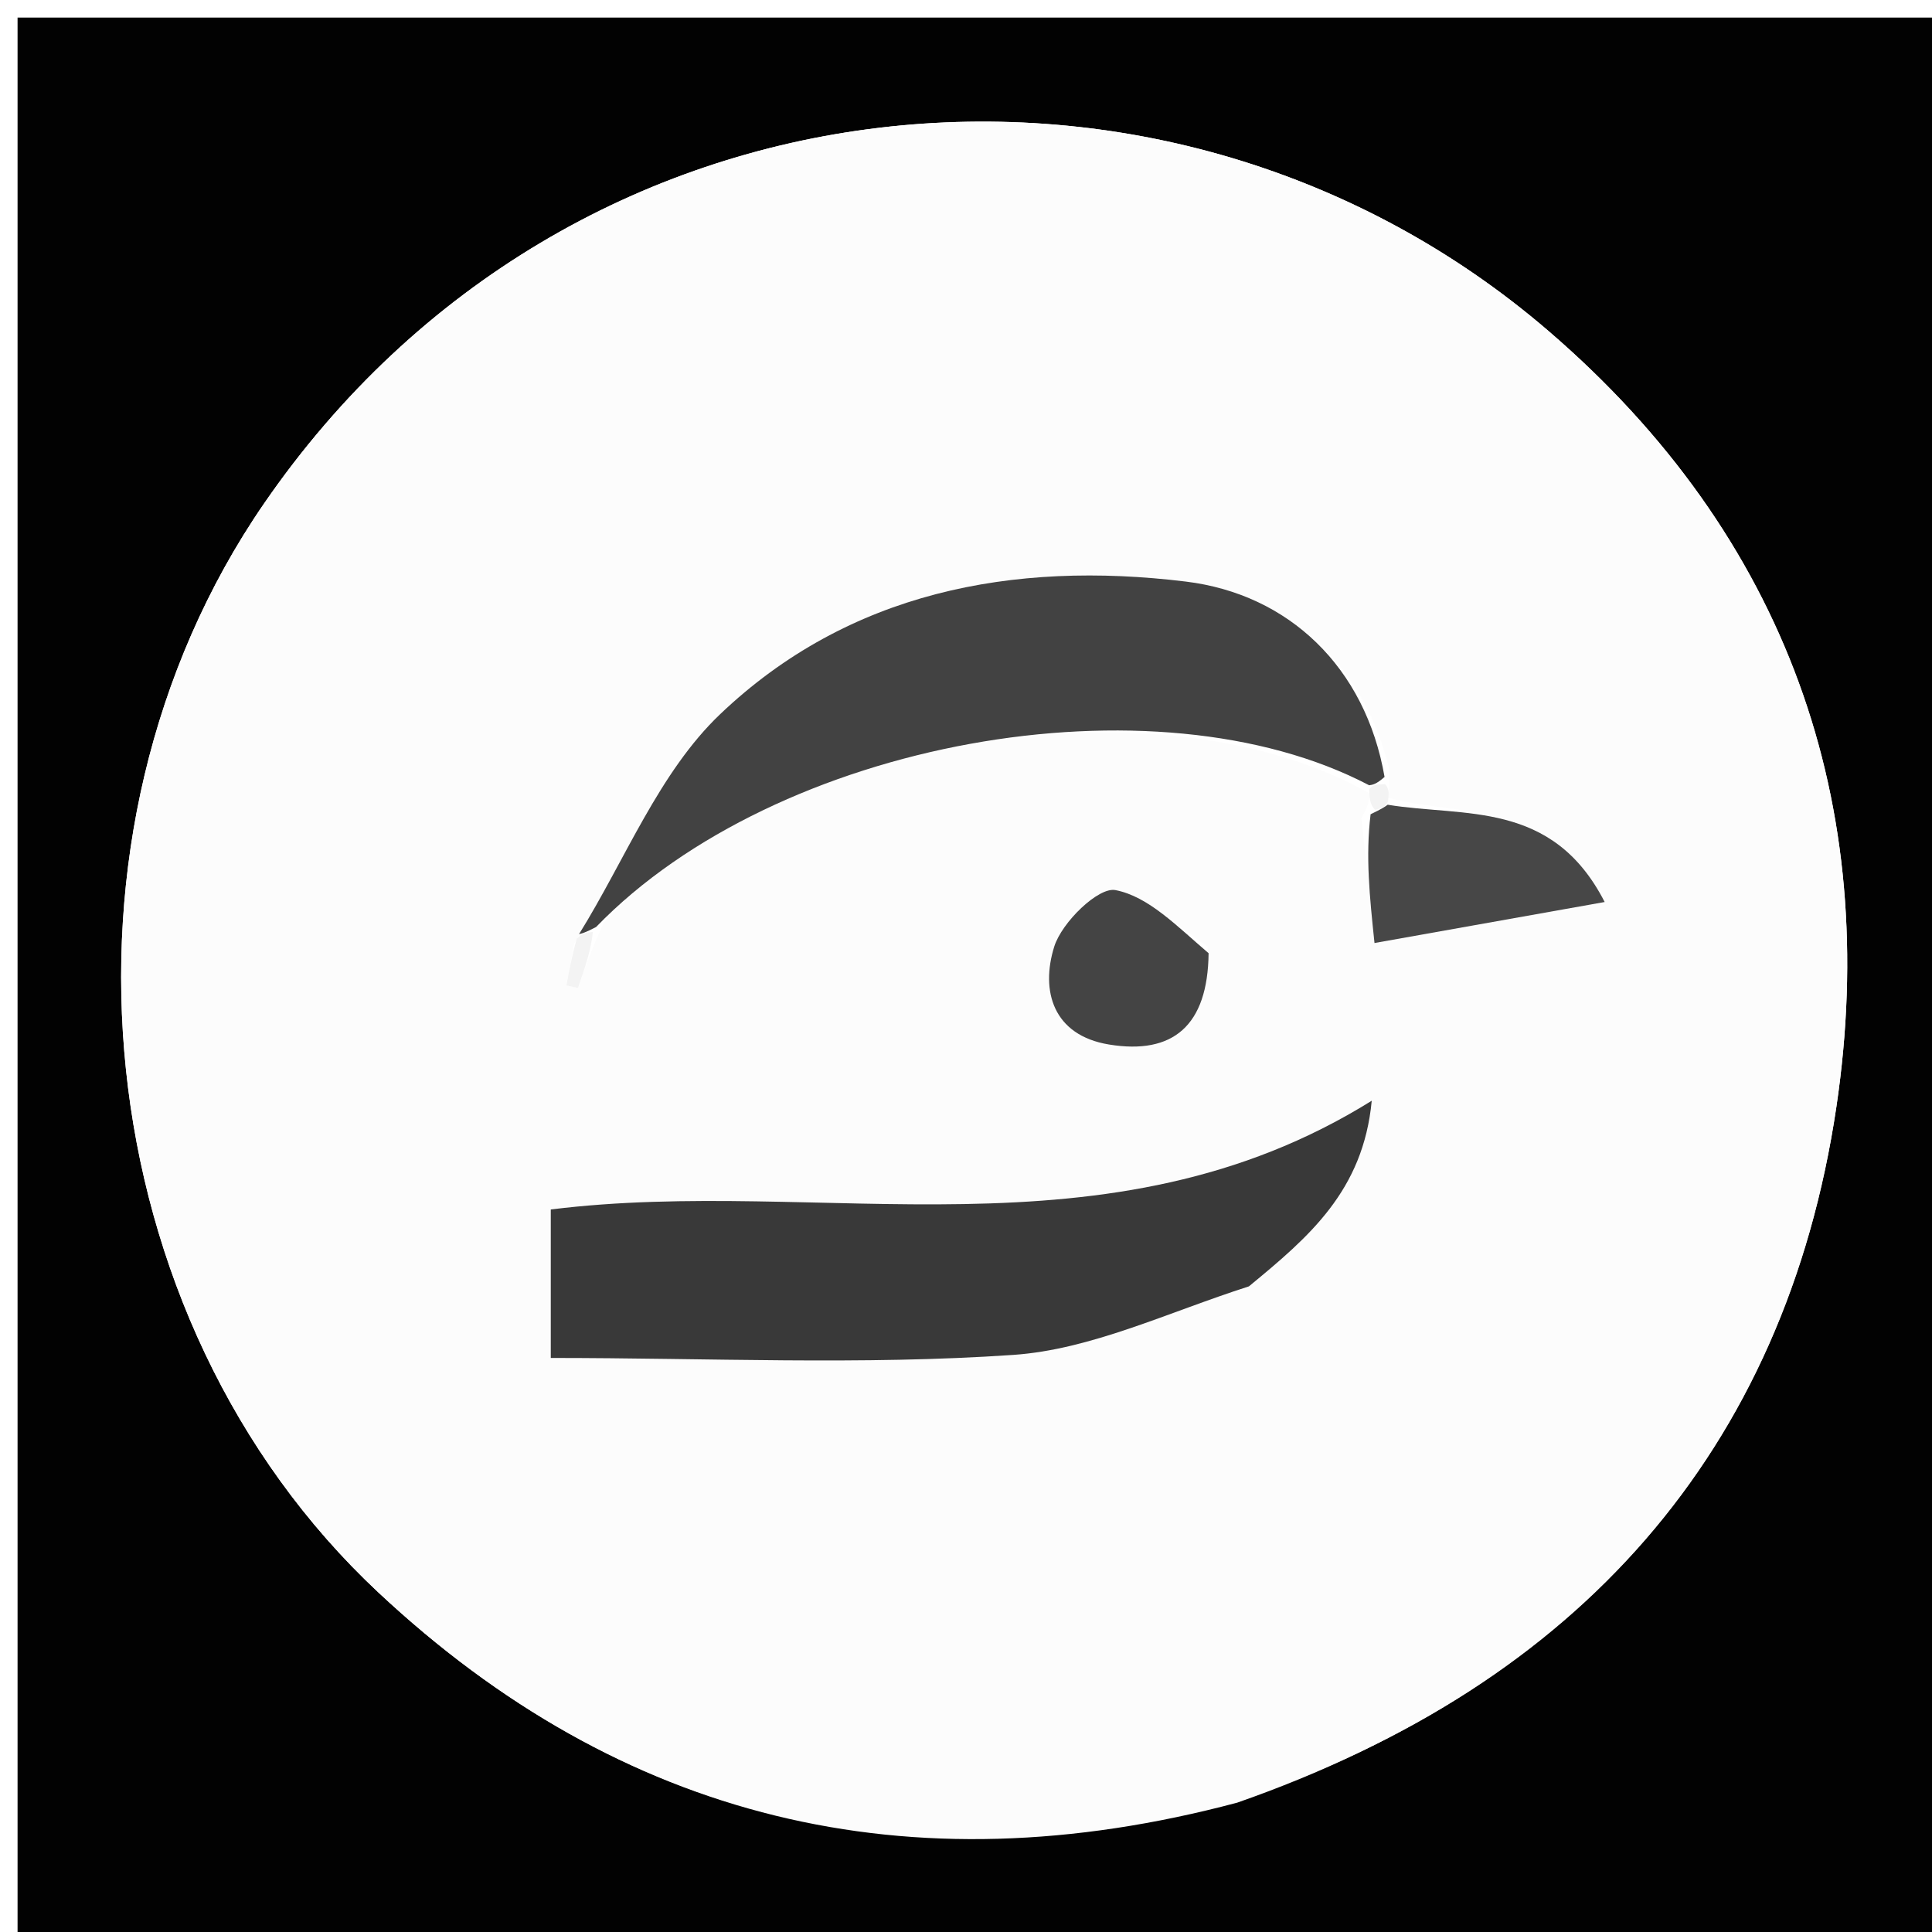
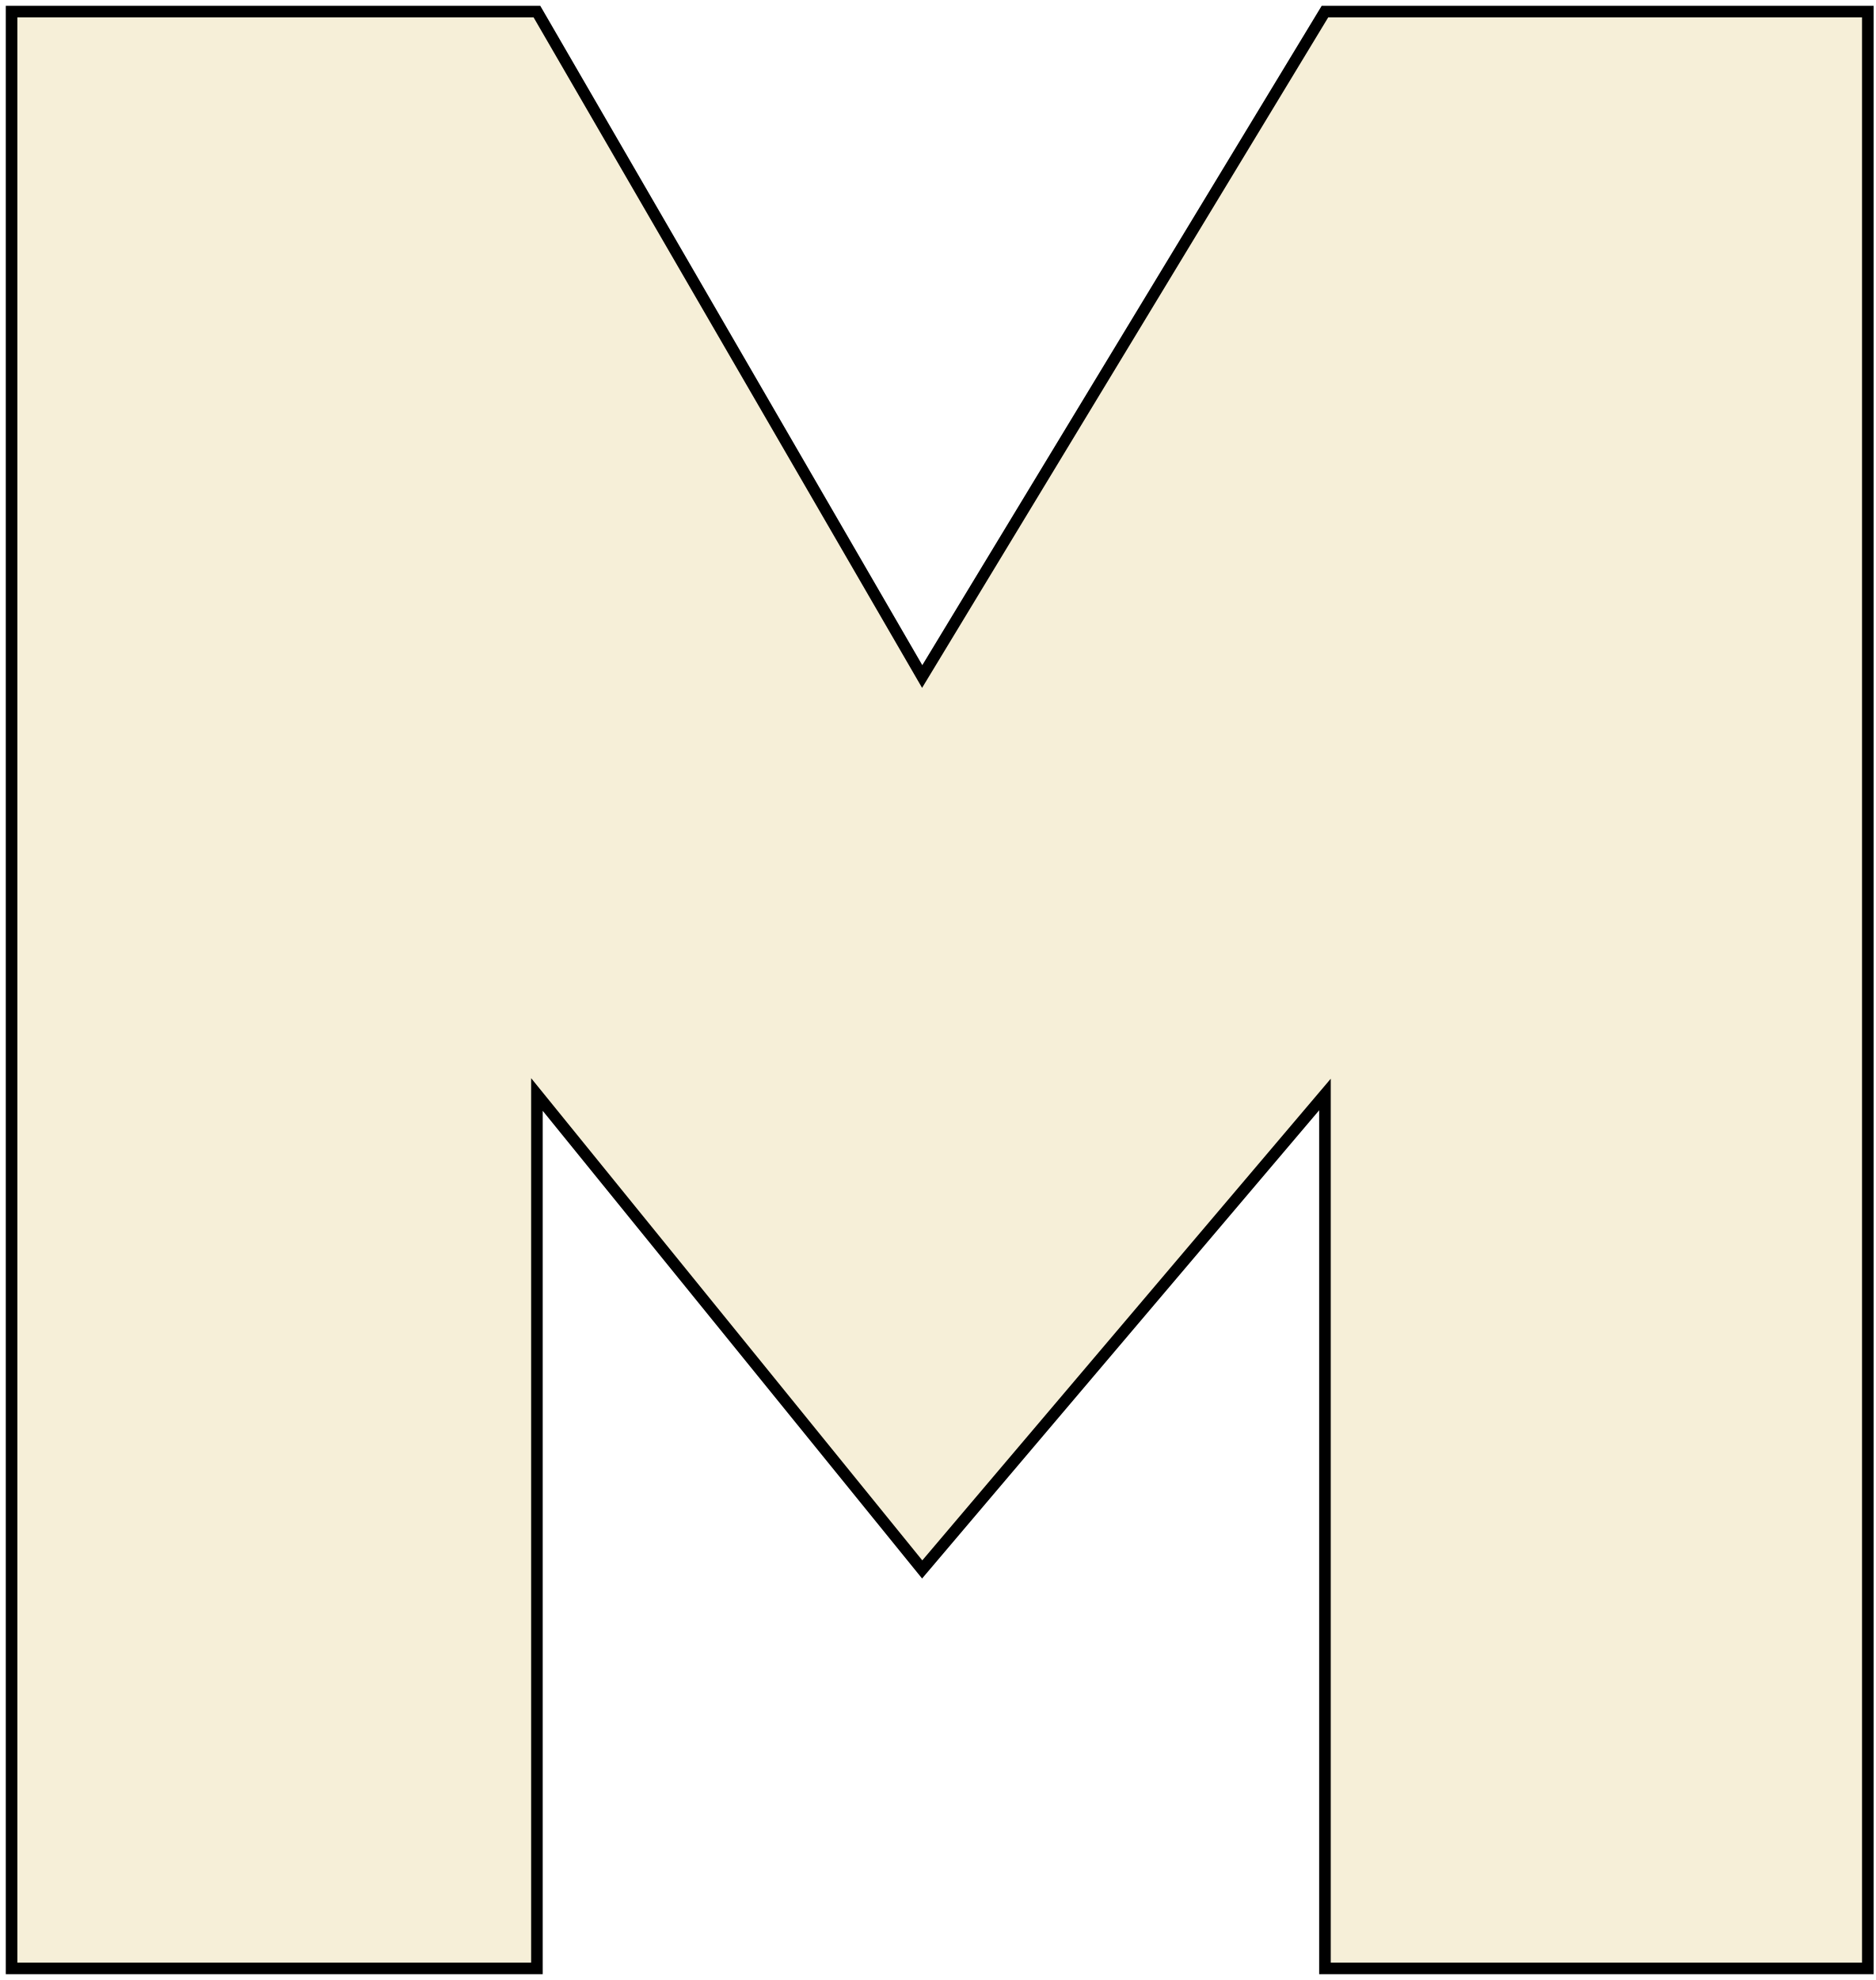
- <svg xmlns="http://www.w3.org/2000/svg" version="1.1" id="Layer_1" x="0px" y="0px" width="100%" viewBox="0 0 110 110" enable-background="new 0 0 110 110" xml:space="preserve">
-   <path fill="#020202" opacity="1" stroke="none" d=" M65,111   C43.333,111 22.167,111 1,111   C1,74.333 1,37.667 1,1   C37.667,1 74.333,1 111,1   C111,37.667 111,74.333 111,111   C95.833,111 80.667,111 65,111  M70.808,102.446   C89.764,95.892 101.637,82.682 104.557,63.01   C107.11,45.811 101.76,30.536 88.159,18.84   C66.591,0.292 32.498,3.267 15.021,28.688   C2.069,47.528 4.865,75.075 21.551,90.675   C35.368,103.592 51.685,107.635 70.808,102.446  z" />
-   <path fill="#FCFCFC" opacity="1" stroke="none" d=" M70.444,102.635   C51.685,107.635 35.368,103.592 21.551,90.675   C4.865,75.075 2.069,47.528 15.021,28.688   C32.498,3.267 66.591,0.292 88.159,18.84   C101.76,30.536 107.11,45.811 104.557,63.01   C101.637,82.682 89.764,95.892 70.444,102.635  M79.05,45.433   C79.075,45.177 79.113,44.923 79.105,43.843   C77.743,37.98 73.372,33.827 67.515,33.112   C57.637,31.906 48.305,33.711 41.009,40.656   C37.517,43.98 35.598,48.958 32.694,53.724   C32.545,54.518 32.397,55.311 32.249,56.105   C32.467,56.154 32.686,56.203 32.904,56.252   C33.277,55.189 33.649,54.126 34.388,52.497   C44.241,42.144 65.74,38.301 77.959,45.161   C77.972,45.462 77.988,45.763 77.514,46.572   C77.745,48.789 77.977,51.005 78.258,53.692   C82.802,52.882 86.88,52.156 91.363,51.357   C88.379,45.532 83.336,46.535 79.05,45.433  M71.411,73.027   C74.528,70.425 77.615,67.804 78.101,62.671   C63.077,72.03 46.77,66.939 31.359,68.863   C31.359,71.748 31.359,74.467 31.359,77.316   C40.387,77.316 49.07,77.734 57.684,77.143   C62.121,76.839 66.435,74.74 71.411,73.027  M68.761,53.898   C67.023,52.748 65.392,51.038 63.504,50.678   C62.533,50.494 60.456,52.513 60.024,53.895   C59.234,56.416 59.955,58.946 63.14,59.47   C66.777,60.068 68.769,58.405 68.761,53.898  z" />
-   <path fill="#393939" opacity="1" stroke="none" d=" M71.108,73.24   C66.435,74.74 62.121,76.839 57.684,77.143   C49.07,77.734 40.387,77.316 31.359,77.316   C31.359,74.467 31.359,71.748 31.359,68.863   C46.77,66.939 63.077,72.03 78.101,62.671   C77.615,67.804 74.528,70.425 71.108,73.24  z" />
-   <path fill="#424242" opacity="1" stroke="none" d=" M32.967,53.187   C35.598,48.958 37.517,43.98 41.009,40.656   C48.305,33.711 57.637,31.906 67.515,33.112   C73.372,33.827 77.743,37.98 78.831,44.235   C78.356,44.655 78.156,44.682 77.955,44.71   C65.74,38.301 44.241,42.144 33.937,52.781   C33.314,53.105 33.14,53.146 32.967,53.187  z" />
-   <path fill="#474747" opacity="1" stroke="none" d=" M79.009,45.818   C83.336,46.535 88.379,45.532 91.363,51.357   C86.88,52.156 82.802,52.882 78.258,53.692   C77.977,51.005 77.745,48.789 78.036,46.361   C78.708,46.038 78.859,45.928 79.009,45.818  z" />
-   <path fill="#444444" opacity="1" stroke="none" d=" M68.812,54.272   C68.769,58.405 66.777,60.068 63.14,59.47   C59.955,58.946 59.234,56.416 60.024,53.895   C60.456,52.513 62.533,50.494 63.504,50.678   C65.392,51.038 67.023,52.748 68.812,54.272  z" />
-   <path fill="#F3F3F3" opacity="1" stroke="none" d=" M32.83,53.456   C33.14,53.146 33.314,53.105 33.754,53.063   C33.649,54.126 33.277,55.189 32.904,56.252   C32.686,56.203 32.467,56.154 32.249,56.105   C32.397,55.311 32.545,54.518 32.83,53.456  z" />
-   <path fill="#F3F3F3" opacity="1" stroke="none" d=" M79.03,45.626   C78.859,45.928 78.708,46.038 78.282,46.106   C77.988,45.763 77.972,45.462 77.957,44.936   C78.156,44.682 78.356,44.655 78.859,44.649   C79.113,44.923 79.075,45.177 79.03,45.626  z" />
+ <svg xmlns="http://www.w3.org/2000/svg" width="162" height="171" viewBox="0 0 162 171" fill="none">
+   <path d="M46.377 1L79.654 58.427L114.443 1H161.333V170H114.443V94.524L79.654 135.543L46.377 94.524V170H1V1H46.377Z" fill="#F6EFD8" />
+   <path d="M46.377 1L46.81 0.749L46.665 0.5H46.377V1ZM79.654 58.427L79.222 58.677L79.645 59.407L80.082 58.686L79.654 58.427ZM114.443 1V0.5H114.162L114.016 0.741L114.443 1ZM161.333 1H161.833V0.5H161.333V1ZM161.333 170V170.5H161.833V170H161.333ZM114.443 170H113.943V170.5H114.443V170ZM114.443 94.524H114.943V93.162L114.062 94.201L114.443 94.524ZM79.654 135.543L79.266 135.858L79.646 136.326L80.036 135.866L79.654 135.543ZM46.377 94.524L46.765 94.209L45.877 93.115V94.524H46.377ZM46.377 170V170.5H46.877V170H46.377ZM1 170H0.5V170.5H1V170ZM1 1V0.5H0.5V1H1ZM46.377 1L45.944 1.251L79.222 58.677L79.654 58.427L80.087 58.176L46.81 0.749L46.377 1ZM79.654 58.427L80.082 58.686L114.871 1.259L114.443 1L114.016 0.741L79.227 58.168L79.654 58.427ZM114.443 1V1.5H161.333V1V0.5H114.443V1ZM161.333 1H160.833V170H161.333H161.833V1H161.333ZM161.333 170V169.5H114.443V170V170.5H161.333V170ZM114.443 170H114.943V94.524H114.443H113.943V170H114.443ZM114.443 94.524L114.062 94.201L79.273 135.22L79.654 135.543L80.036 135.866L114.825 94.848L114.443 94.524ZM79.654 135.543L80.043 135.228L46.765 94.209L46.377 94.524L45.989 94.839L79.266 135.858L79.654 135.543ZM46.377 94.524H45.877V170H46.377H46.877V94.524H46.377ZM46.377 170V169.5H1V170V170.5H46.377V170ZM1 170H1.5V1H1H0.5V170H1ZM1 1V1.5H46.377V1V0.5H1V1Z" fill="black" />
</svg>
